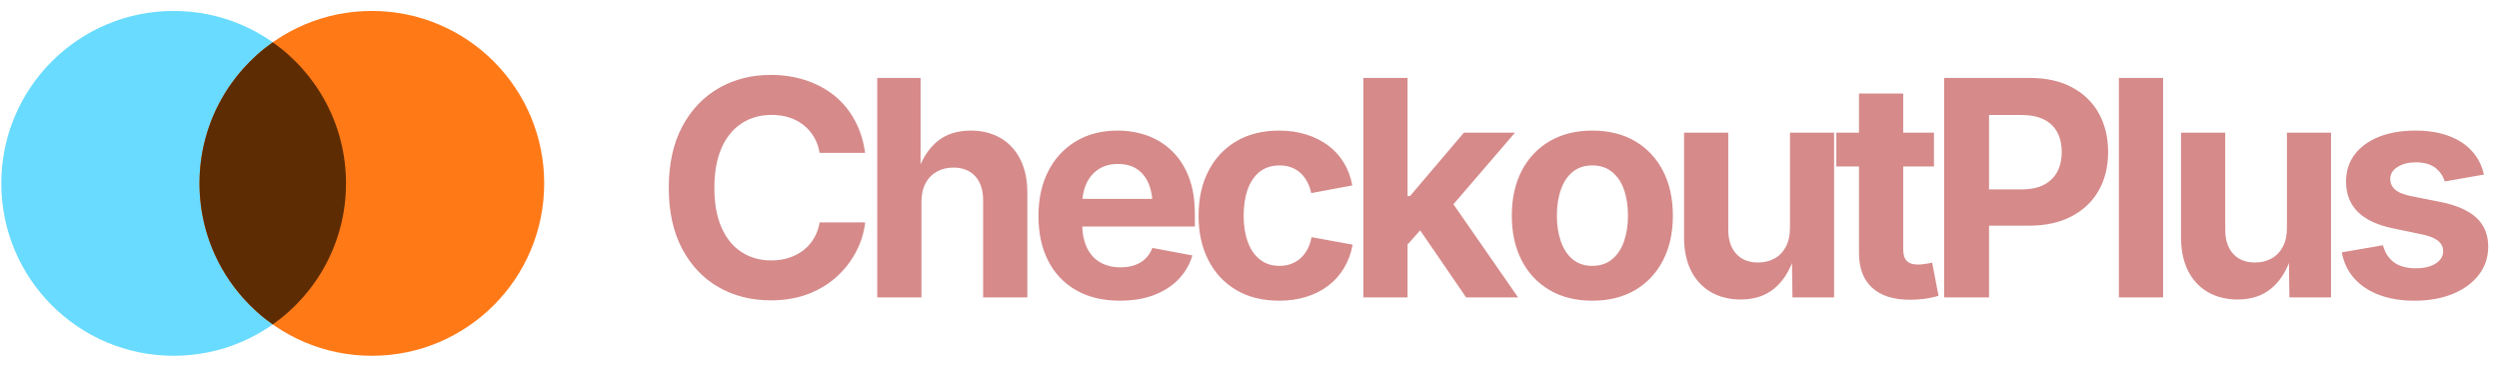
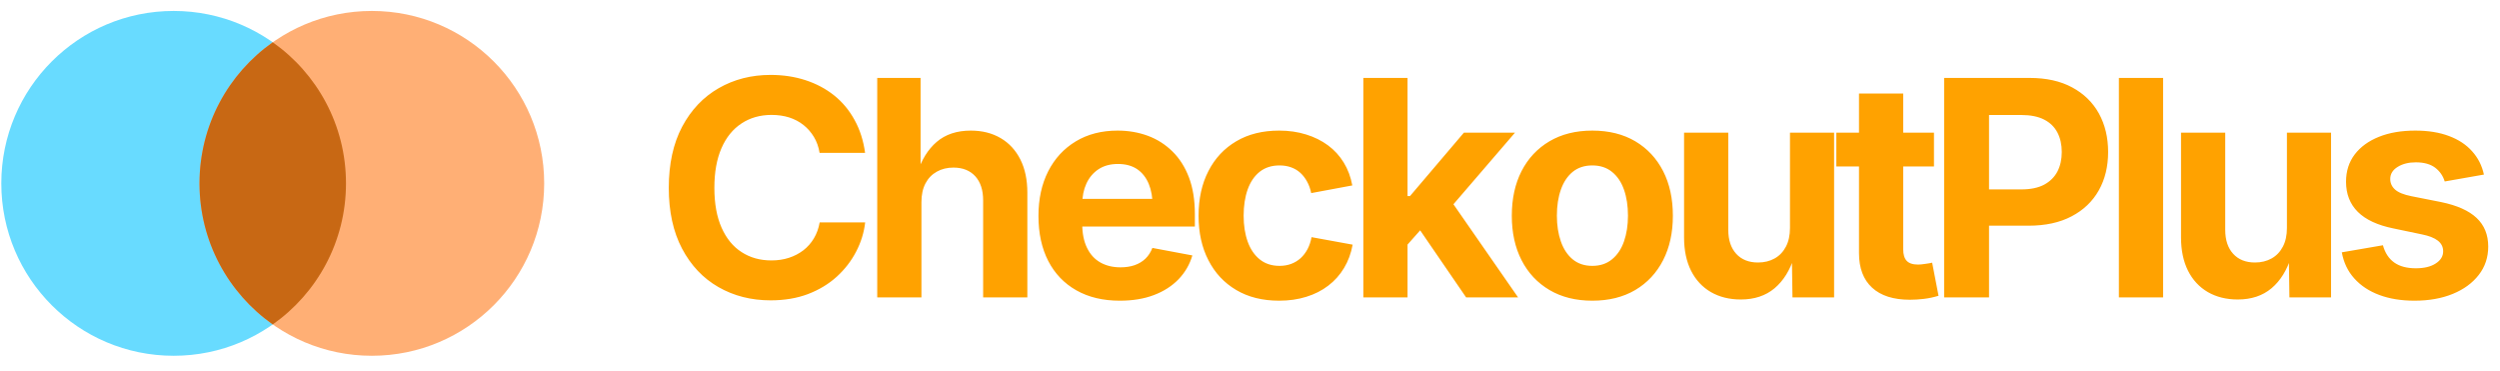
<svg xmlns="http://www.w3.org/2000/svg" data-logo="logo" viewBox="0 0 290 43">
  <g style="opacity: 1;" id="logogram" transform="translate(0, 1) rotate(0)">
    <path d="M40.151 20.27C40.151 31.316 31.197 40.27 20.151 40.27C9.105 40.27 0.151 31.316 0.151 20.27C0.151 9.224 9.105 0.27 20.151 0.27C31.197 0.27 40.151 9.224 40.151 20.27Z" fill="#68DBFF" />
-     <path d="M63.151 20.27C63.151 31.316 54.196 40.27 43.151 40.27C32.105 40.27 23.151 31.316 23.151 20.27C23.151 9.224 32.105 0.27 43.151 0.27C54.196 0.27 63.151 9.224 63.151 20.27Z" fill="#FF7917" />
-     <path fill-rule="evenodd" clip-rule="evenodd" d="M31.651 36.635C36.792 33.016 40.151 27.035 40.151 20.27C40.151 13.505 36.792 7.524 31.651 3.905C26.51 7.524 23.151 13.505 23.151 20.27C23.151 27.035 26.51 33.016 31.651 36.635Z" fill="#5D2C02" />
+     <path d="M63.151 20.27C63.151 31.316 54.196 40.27 43.151 40.27C32.105 40.27 23.151 31.316 23.151 20.27C23.151 9.224 32.105 0.27 43.151 0.27C54.196 0.27 63.151 9.224 63.151 20.27Z" fill="#FFAF75" />
+     <path fill-rule="evenodd" clip-rule="evenodd" d="M31.651 36.635C36.792 33.016 40.151 27.035 40.151 20.27C40.151 13.505 36.792 7.524 31.651 3.905C26.51 7.524 23.151 13.505 23.151 20.27C23.151 27.035 26.51 33.016 31.651 36.635Z" fill="#C86814" />
  </g>
  <g style="opacity: 1;" id="logotype" transform="translate(70, 8.5)">
-     <path fill="#d68a8a" d="M19.43 26.34L19.43 26.34Q16.05 26.34 13.37 24.80Q10.70 23.27 9.15 20.34Q7.61 17.42 7.61 13.29L7.61 13.29Q7.61 9.13 9.16 6.20Q10.72 3.27 13.40 1.73Q16.08 0.19 19.43 0.19L19.43 0.19Q21.60 0.19 23.47 0.80Q25.35 1.41 26.80 2.57Q28.25 3.73 29.17 5.42Q30.10 7.10 30.39 9.23L30.39 9.23L25.11 9.23Q24.94 8.19 24.45 7.38Q23.96 6.57 23.24 6.00Q22.51 5.42 21.57 5.12Q20.63 4.83 19.54 4.83L19.54 4.83Q17.55 4.83 16.05 5.82Q14.54 6.81 13.72 8.70Q12.90 10.58 12.90 13.29L12.90 13.29Q12.90 16.04 13.74 17.92Q14.58 19.80 16.07 20.75Q17.55 21.71 19.52 21.71L19.52 21.71Q20.61 21.71 21.54 21.41Q22.47 21.11 23.22 20.54Q23.96 19.97 24.45 19.15Q24.94 18.33 25.12 17.30L25.12 17.30L30.40 17.30Q30.20 19.06 29.35 20.69Q28.51 22.31 27.11 23.59Q25.70 24.87 23.77 25.61Q21.84 26.34 19.43 26.34ZM36.93 14.94L36.93 14.94L36.93 26L31.80 26L31.80 0.54L36.83 0.54L36.83 11.66L36.42 11.66Q37.17 9.27 38.70 7.96Q40.23 6.65 42.66 6.65L42.66 6.65Q44.64 6.65 46.12 7.52Q47.59 8.38 48.41 10.00Q49.22 11.61 49.22 13.85L49.22 13.85L49.22 26L44.09 26L44.09 14.74Q44.09 12.96 43.18 11.95Q42.26 10.94 40.64 10.94L40.64 10.94Q39.56 10.94 38.72 11.41Q37.87 11.88 37.40 12.77Q36.93 13.66 36.93 14.94ZM59.95 26.38L59.95 26.38Q57.03 26.38 54.91 25.18Q52.79 23.98 51.65 21.78Q50.51 19.57 50.51 16.55L50.51 16.55Q50.51 13.59 51.64 11.37Q52.77 9.15 54.84 7.90Q56.91 6.65 59.69 6.65L59.69 6.65Q61.57 6.65 63.20 7.25Q64.82 7.85 66.05 9.06Q67.28 10.26 67.97 12.07Q68.66 13.88 68.66 16.34L68.66 16.34L68.66 17.78L52.62 17.78L52.62 14.57L66.15 14.57L63.76 15.42Q63.76 13.93 63.31 12.83Q62.85 11.73 61.96 11.12Q61.06 10.52 59.73 10.52L59.73 10.52Q58.41 10.52 57.48 11.13Q56.55 11.75 56.07 12.80Q55.59 13.85 55.59 15.20L55.59 15.20L55.59 17.47Q55.59 19.13 56.15 20.26Q56.70 21.39 57.70 21.95Q58.70 22.51 60.03 22.51L60.03 22.51Q60.94 22.51 61.67 22.26Q62.41 22.00 62.93 21.50Q63.45 20.99 63.73 20.26L63.73 20.26L68.37 21.13Q67.91 22.70 66.77 23.89Q65.62 25.08 63.90 25.73Q62.19 26.38 59.95 26.38ZM78.44 26.38L78.44 26.38Q75.55 26.38 73.46 25.14Q71.36 23.90 70.23 21.68Q69.09 19.47 69.09 16.53L69.09 16.53Q69.09 13.56 70.23 11.35Q71.36 9.13 73.46 7.89Q75.55 6.65 78.44 6.65L78.44 6.65Q80.13 6.65 81.57 7.10Q83.00 7.54 84.11 8.36Q85.22 9.18 85.94 10.36Q86.66 11.54 86.93 13.01L86.93 13.01L82.16 13.90Q82.01 13.15 81.68 12.56Q81.36 11.97 80.90 11.55Q80.44 11.13 79.83 10.91Q79.22 10.69 78.49 10.69L78.49 10.69Q77.12 10.69 76.19 11.42Q75.26 12.16 74.79 13.47Q74.32 14.79 74.32 16.52L74.32 16.52Q74.32 18.22 74.79 19.53Q75.26 20.84 76.19 21.59Q77.12 22.34 78.49 22.34L78.49 22.34Q79.22 22.34 79.84 22.11Q80.45 21.88 80.93 21.45Q81.41 21.01 81.74 20.39Q82.06 19.78 82.20 19.01L82.20 19.01L86.97 19.88Q86.69 21.40 85.97 22.59Q85.26 23.78 84.15 24.63Q83.03 25.49 81.59 25.93Q80.15 26.38 78.44 26.38ZM96.35 16.48L92.86 20.41L92.86 14.24L93.63 14.24L99.88 6.89L105.81 6.89L97.56 16.48L96.35 16.48ZM93.34 26L88.21 26L88.21 0.54L93.34 0.54L93.34 26ZM106.17 26L100.14 26L94.40 17.63L97.83 13.99L106.17 26ZM114.78 26.38L114.78 26.38Q111.91 26.38 109.81 25.14Q107.71 23.90 106.57 21.68Q105.44 19.47 105.44 16.53L105.44 16.53Q105.44 13.56 106.57 11.35Q107.71 9.13 109.81 7.89Q111.91 6.65 114.78 6.65L114.78 6.65Q117.67 6.65 119.77 7.89Q121.86 9.13 123.00 11.35Q124.13 13.56 124.13 16.53L124.13 16.53Q124.13 19.47 123.00 21.68Q121.86 23.90 119.77 25.14Q117.67 26.38 114.78 26.38ZM114.78 22.34L114.78 22.34Q116.15 22.34 117.07 21.58Q118.00 20.82 118.46 19.50Q118.92 18.17 118.92 16.52L118.92 16.52Q118.92 14.82 118.46 13.51Q118.00 12.19 117.07 11.44Q116.15 10.69 114.78 10.69L114.78 10.69Q113.42 10.69 112.50 11.44Q111.59 12.19 111.13 13.51Q110.67 14.82 110.67 16.52L110.67 16.52Q110.67 18.17 111.13 19.50Q111.59 20.82 112.50 21.58Q113.42 22.34 114.78 22.34ZM132.01 26.24L132.01 26.24Q130.03 26.24 128.54 25.38Q127.05 24.51 126.24 22.90Q125.43 21.28 125.43 19.04L125.43 19.04L125.43 6.89L130.56 6.89L130.56 18.16Q130.56 19.93 131.48 20.94Q132.40 21.95 134.01 21.95L134.01 21.95Q135.10 21.95 135.94 21.48Q136.78 21.01 137.25 20.11Q137.72 19.22 137.72 17.95L137.72 17.95L137.72 6.89L142.84 6.89L142.84 26L138.01 26L137.94 21.23L138.23 21.23Q137.48 23.64 135.93 24.94Q134.38 26.24 132.01 26.24ZM143.10 6.89L154.43 6.89L154.43 10.81L143.10 10.81L143.10 6.89ZM145.73 20.86L145.73 2.35L150.86 2.35L150.86 20.41Q150.86 21.32 151.26 21.75Q151.66 22.19 152.60 22.19L152.60 22.19Q152.89 22.19 153.42 22.11Q153.95 22.04 154.22 21.97L154.22 21.97L154.96 25.81Q154.10 26.07 153.26 26.17Q152.41 26.27 151.64 26.27L151.64 26.27Q148.77 26.27 147.25 24.87Q145.73 23.47 145.73 20.86L145.73 20.86ZM160.82 26L155.61 26L155.61 0.54L165.53 0.54Q168.44 0.54 170.47 1.64Q172.51 2.74 173.58 4.68Q174.64 6.62 174.64 9.13L174.64 9.13Q174.64 11.66 173.56 13.58Q172.47 15.51 170.41 16.59Q168.35 17.68 165.41 17.68L165.41 17.68L159.02 17.68L159.02 13.47L164.58 13.47Q166.18 13.47 167.22 12.92Q168.25 12.36 168.76 11.39Q169.26 10.41 169.26 9.13L169.26 9.13Q169.26 7.85 168.76 6.88Q168.25 5.90 167.21 5.37Q166.17 4.84 164.56 4.84L164.56 4.84L160.82 4.84L160.82 26ZM175.89 0.54L181.02 0.54L181.02 26L175.89 26L175.89 0.54ZM189.68 26.24L189.68 26.24Q187.70 26.24 186.21 25.38Q184.72 24.51 183.91 22.90Q183.10 21.28 183.10 19.04L183.10 19.04L183.10 6.89L188.23 6.89L188.23 18.16Q188.23 19.93 189.15 20.94Q190.07 21.95 191.68 21.95L191.68 21.95Q192.77 21.95 193.61 21.48Q194.45 21.01 194.92 20.11Q195.39 19.22 195.39 17.95L195.39 17.95L195.39 6.89L200.51 6.89L200.51 26L195.68 26L195.61 21.23L195.90 21.23Q195.15 23.64 193.60 24.94Q192.05 26.24 189.68 26.24ZM210.20 26.38L210.20 26.38Q207.89 26.38 206.12 25.72Q204.34 25.06 203.21 23.80Q202.08 22.55 201.76 20.77L201.76 20.77L206.53 19.95Q206.90 21.28 207.84 21.95Q208.78 22.62 210.35 22.62L210.35 22.62Q211.81 22.62 212.66 22.06Q213.52 21.51 213.52 20.65L213.52 20.65Q213.52 19.90 212.91 19.42Q212.30 18.94 211.06 18.69L211.06 18.69L207.76 18.00Q204.99 17.44 203.62 16.08Q202.25 14.72 202.25 12.58L202.25 12.58Q202.25 10.74 203.26 9.41Q204.27 8.09 206.07 7.37Q207.86 6.65 210.29 6.65L210.29 6.65Q212.54 6.65 214.20 7.28Q215.86 7.90 216.88 9.05Q217.91 10.19 218.25 11.75L218.25 11.75L213.70 12.55Q213.41 11.58 212.59 10.95Q211.76 10.33 210.35 10.33L210.35 10.33Q209.09 10.33 208.24 10.86Q207.38 11.39 207.38 12.26L207.38 12.26Q207.38 12.99 207.94 13.49Q208.49 13.99 209.84 14.26L209.84 14.26L213.28 14.94Q216.05 15.51 217.40 16.78Q218.75 18.05 218.75 20.10L218.75 20.10Q218.75 21.98 217.65 23.39Q216.56 24.80 214.64 25.59Q212.71 26.38 210.20 26.38Z" />
+     <path fill="#ffa200" d="M19.43 26.34L19.43 26.34Q16.05 26.34 13.37 24.80Q10.70 23.27 9.15 20.34Q7.61 17.42 7.61 13.29L7.61 13.29Q7.61 9.13 9.16 6.20Q10.72 3.27 13.40 1.73Q16.08 0.19 19.43 0.19L19.43 0.19Q21.60 0.19 23.47 0.80Q25.35 1.41 26.80 2.57Q28.25 3.73 29.17 5.42Q30.10 7.10 30.39 9.23L30.39 9.23L25.11 9.23Q24.94 8.19 24.45 7.38Q23.96 6.57 23.24 6.00Q22.51 5.42 21.57 5.12Q20.63 4.83 19.54 4.83L19.54 4.83Q17.55 4.83 16.05 5.82Q14.54 6.81 13.72 8.70Q12.90 10.58 12.90 13.29L12.90 13.29Q12.90 16.04 13.74 17.92Q14.58 19.80 16.07 20.75Q17.55 21.71 19.52 21.71L19.52 21.71Q20.61 21.71 21.54 21.41Q22.47 21.11 23.22 20.54Q23.96 19.97 24.45 19.15Q24.94 18.33 25.12 17.30L25.12 17.30L30.40 17.30Q30.20 19.06 29.35 20.69Q28.51 22.31 27.11 23.59Q25.70 24.87 23.77 25.61Q21.84 26.34 19.43 26.34ZM36.93 14.94L36.93 14.94L36.93 26L31.80 26L31.80 0.54L36.83 0.54L36.83 11.66L36.42 11.66Q37.17 9.27 38.70 7.96Q40.23 6.65 42.66 6.65L42.66 6.65Q44.64 6.65 46.12 7.52Q47.59 8.38 48.41 10.00Q49.22 11.61 49.22 13.85L49.22 13.85L49.22 26L44.09 26L44.09 14.74Q44.09 12.96 43.18 11.95Q42.26 10.94 40.64 10.94L40.64 10.94Q39.56 10.94 38.72 11.41Q37.87 11.88 37.40 12.77Q36.93 13.66 36.93 14.94ZM59.95 26.38L59.95 26.38Q57.03 26.38 54.91 25.18Q52.79 23.98 51.65 21.78Q50.51 19.57 50.51 16.55L50.51 16.55Q50.51 13.59 51.64 11.37Q52.77 9.15 54.84 7.90Q56.91 6.65 59.69 6.65L59.69 6.65Q61.57 6.65 63.20 7.25Q64.82 7.85 66.05 9.06Q67.28 10.26 67.97 12.07Q68.66 13.88 68.66 16.34L68.66 16.34L68.66 17.78L52.62 17.78L52.62 14.57L66.15 14.57L63.76 15.42Q63.76 13.93 63.31 12.83Q62.85 11.73 61.96 11.12Q61.06 10.52 59.73 10.52L59.73 10.52Q58.41 10.52 57.48 11.13Q56.55 11.75 56.07 12.80Q55.59 13.85 55.59 15.20L55.59 15.20L55.59 17.47Q55.59 19.13 56.15 20.26Q56.70 21.39 57.70 21.95Q58.70 22.51 60.03 22.51L60.03 22.51Q60.94 22.51 61.67 22.26Q62.41 22.00 62.93 21.50Q63.45 20.99 63.73 20.26L63.73 20.26L68.37 21.13Q67.91 22.70 66.77 23.89Q65.62 25.08 63.90 25.73Q62.19 26.38 59.95 26.38ZM78.44 26.38L78.44 26.38Q75.55 26.38 73.46 25.14Q71.36 23.90 70.23 21.68Q69.09 19.47 69.09 16.53L69.09 16.53Q69.09 13.56 70.23 11.35Q71.36 9.13 73.46 7.89Q75.55 6.65 78.44 6.65L78.44 6.65Q80.13 6.65 81.57 7.10Q83.00 7.54 84.11 8.36Q85.22 9.18 85.94 10.36Q86.66 11.54 86.93 13.01L86.93 13.01L82.16 13.90Q82.01 13.15 81.68 12.56Q81.36 11.97 80.90 11.55Q80.44 11.13 79.83 10.91Q79.22 10.69 78.49 10.69L78.49 10.69Q77.12 10.69 76.19 11.42Q75.26 12.16 74.79 13.47Q74.32 14.79 74.32 16.52L74.32 16.52Q74.32 18.22 74.79 19.53Q75.26 20.84 76.19 21.59Q77.12 22.34 78.49 22.34L78.49 22.34Q79.22 22.34 79.84 22.11Q80.45 21.88 80.93 21.45Q81.41 21.01 81.74 20.39Q82.06 19.78 82.20 19.01L82.20 19.01L86.97 19.88Q86.69 21.40 85.97 22.59Q85.26 23.78 84.15 24.63Q83.03 25.49 81.59 25.93Q80.15 26.38 78.44 26.38ZM96.35 16.48L92.86 20.41L92.86 14.24L93.63 14.24L99.88 6.89L105.81 6.89L97.56 16.48L96.35 16.48ZM93.34 26L88.21 26L88.21 0.54L93.34 0.54L93.34 26ZM106.17 26L100.14 26L94.40 17.63L97.83 13.99L106.17 26ZM114.78 26.38L114.78 26.38Q111.91 26.38 109.81 25.14Q107.71 23.90 106.57 21.68Q105.44 19.47 105.44 16.53L105.44 16.53Q105.44 13.56 106.57 11.35Q107.71 9.13 109.81 7.89Q111.91 6.65 114.78 6.65L114.78 6.65Q117.67 6.65 119.77 7.89Q121.86 9.13 123.00 11.35Q124.13 13.56 124.13 16.53L124.13 16.53Q124.13 19.47 123.00 21.68Q121.86 23.90 119.77 25.14Q117.67 26.38 114.78 26.38ZM114.78 22.34L114.78 22.34Q116.15 22.34 117.07 21.58Q118.00 20.82 118.46 19.50Q118.92 18.17 118.92 16.52L118.92 16.52Q118.92 14.82 118.46 13.51Q118.00 12.19 117.07 11.44Q116.15 10.69 114.78 10.69L114.78 10.69Q113.42 10.69 112.50 11.44Q111.59 12.19 111.13 13.51Q110.67 14.82 110.67 16.52L110.67 16.52Q110.67 18.17 111.13 19.50Q111.59 20.82 112.50 21.58Q113.42 22.34 114.78 22.34ZM132.01 26.24L132.01 26.24Q130.03 26.24 128.54 25.38Q127.05 24.51 126.24 22.90Q125.43 21.28 125.43 19.04L125.43 19.04L125.43 6.89L130.56 6.89L130.56 18.16Q130.56 19.93 131.48 20.94Q132.40 21.95 134.01 21.95L134.01 21.95Q135.10 21.95 135.94 21.48Q136.78 21.01 137.25 20.11Q137.72 19.22 137.72 17.95L137.72 17.95L137.72 6.89L142.84 6.89L142.84 26L138.01 26L137.94 21.23L138.23 21.23Q137.48 23.64 135.93 24.94Q134.38 26.24 132.01 26.24ZM143.10 6.89L154.43 6.89L154.43 10.81L143.10 10.81L143.10 6.89ZM145.73 20.86L145.73 2.35L150.86 2.35L150.86 20.41Q150.86 21.32 151.26 21.75Q151.66 22.19 152.60 22.19L152.60 22.19Q152.89 22.19 153.42 22.11Q153.95 22.04 154.22 21.97L154.22 21.97L154.96 25.81Q154.10 26.07 153.26 26.17Q152.41 26.27 151.64 26.27L151.64 26.27Q148.77 26.27 147.25 24.87Q145.73 23.47 145.73 20.86L145.73 20.86ZM160.82 26L155.61 26L155.61 0.54L165.53 0.54Q168.44 0.54 170.47 1.64Q172.51 2.74 173.58 4.68Q174.64 6.62 174.64 9.13L174.64 9.13Q174.64 11.66 173.56 13.58Q172.47 15.51 170.41 16.59Q168.35 17.68 165.41 17.68L165.41 17.68L159.02 17.68L159.02 13.47L164.58 13.47Q166.18 13.47 167.22 12.92Q168.25 12.36 168.76 11.39Q169.26 10.41 169.26 9.13L169.26 9.13Q169.26 7.85 168.76 6.88Q168.25 5.90 167.21 5.37Q166.17 4.84 164.56 4.84L164.56 4.84L160.82 4.84L160.82 26ZM175.89 0.54L181.02 0.54L181.02 26L175.89 26L175.89 0.54ZM189.68 26.24L189.68 26.24Q187.70 26.24 186.21 25.38Q184.72 24.51 183.91 22.90Q183.10 21.28 183.10 19.04L183.10 19.04L183.10 6.89L188.23 6.89L188.23 18.16Q188.23 19.93 189.15 20.94Q190.07 21.95 191.68 21.95L191.68 21.95Q192.77 21.95 193.61 21.48Q194.45 21.01 194.92 20.11Q195.39 19.22 195.39 17.95L195.39 17.95L195.39 6.89L200.51 6.89L200.51 26L195.68 26L195.61 21.23L195.90 21.23Q195.15 23.64 193.60 24.94Q192.05 26.24 189.68 26.24ZM210.20 26.38L210.20 26.38Q207.89 26.38 206.12 25.72Q204.34 25.06 203.21 23.80Q202.08 22.55 201.76 20.77L201.76 20.77L206.53 19.95Q206.90 21.28 207.84 21.95Q208.78 22.62 210.35 22.62L210.35 22.62Q211.81 22.62 212.66 22.06Q213.52 21.51 213.52 20.65L213.52 20.65Q213.52 19.90 212.91 19.42Q212.30 18.94 211.06 18.69L211.06 18.69L207.76 18.00Q204.99 17.44 203.62 16.08Q202.25 14.72 202.25 12.58L202.25 12.58Q202.25 10.74 203.26 9.41Q204.27 8.09 206.07 7.37Q207.86 6.65 210.29 6.65L210.29 6.65Q212.54 6.65 214.20 7.28Q215.86 7.90 216.88 9.05Q217.91 10.19 218.25 11.75L218.25 11.75L213.70 12.55Q213.41 11.58 212.59 10.95Q211.76 10.33 210.35 10.33L210.35 10.33Q209.09 10.33 208.24 10.86Q207.38 11.39 207.38 12.26L207.38 12.26Q207.38 12.99 207.94 13.49Q208.49 13.99 209.84 14.26L209.84 14.26L213.28 14.94Q216.05 15.51 217.40 16.78Q218.75 18.05 218.75 20.10L218.75 20.10Q218.75 21.98 217.65 23.39Q216.56 24.80 214.64 25.59Q212.71 26.38 210.20 26.38Z" />
  </g>
</svg>
